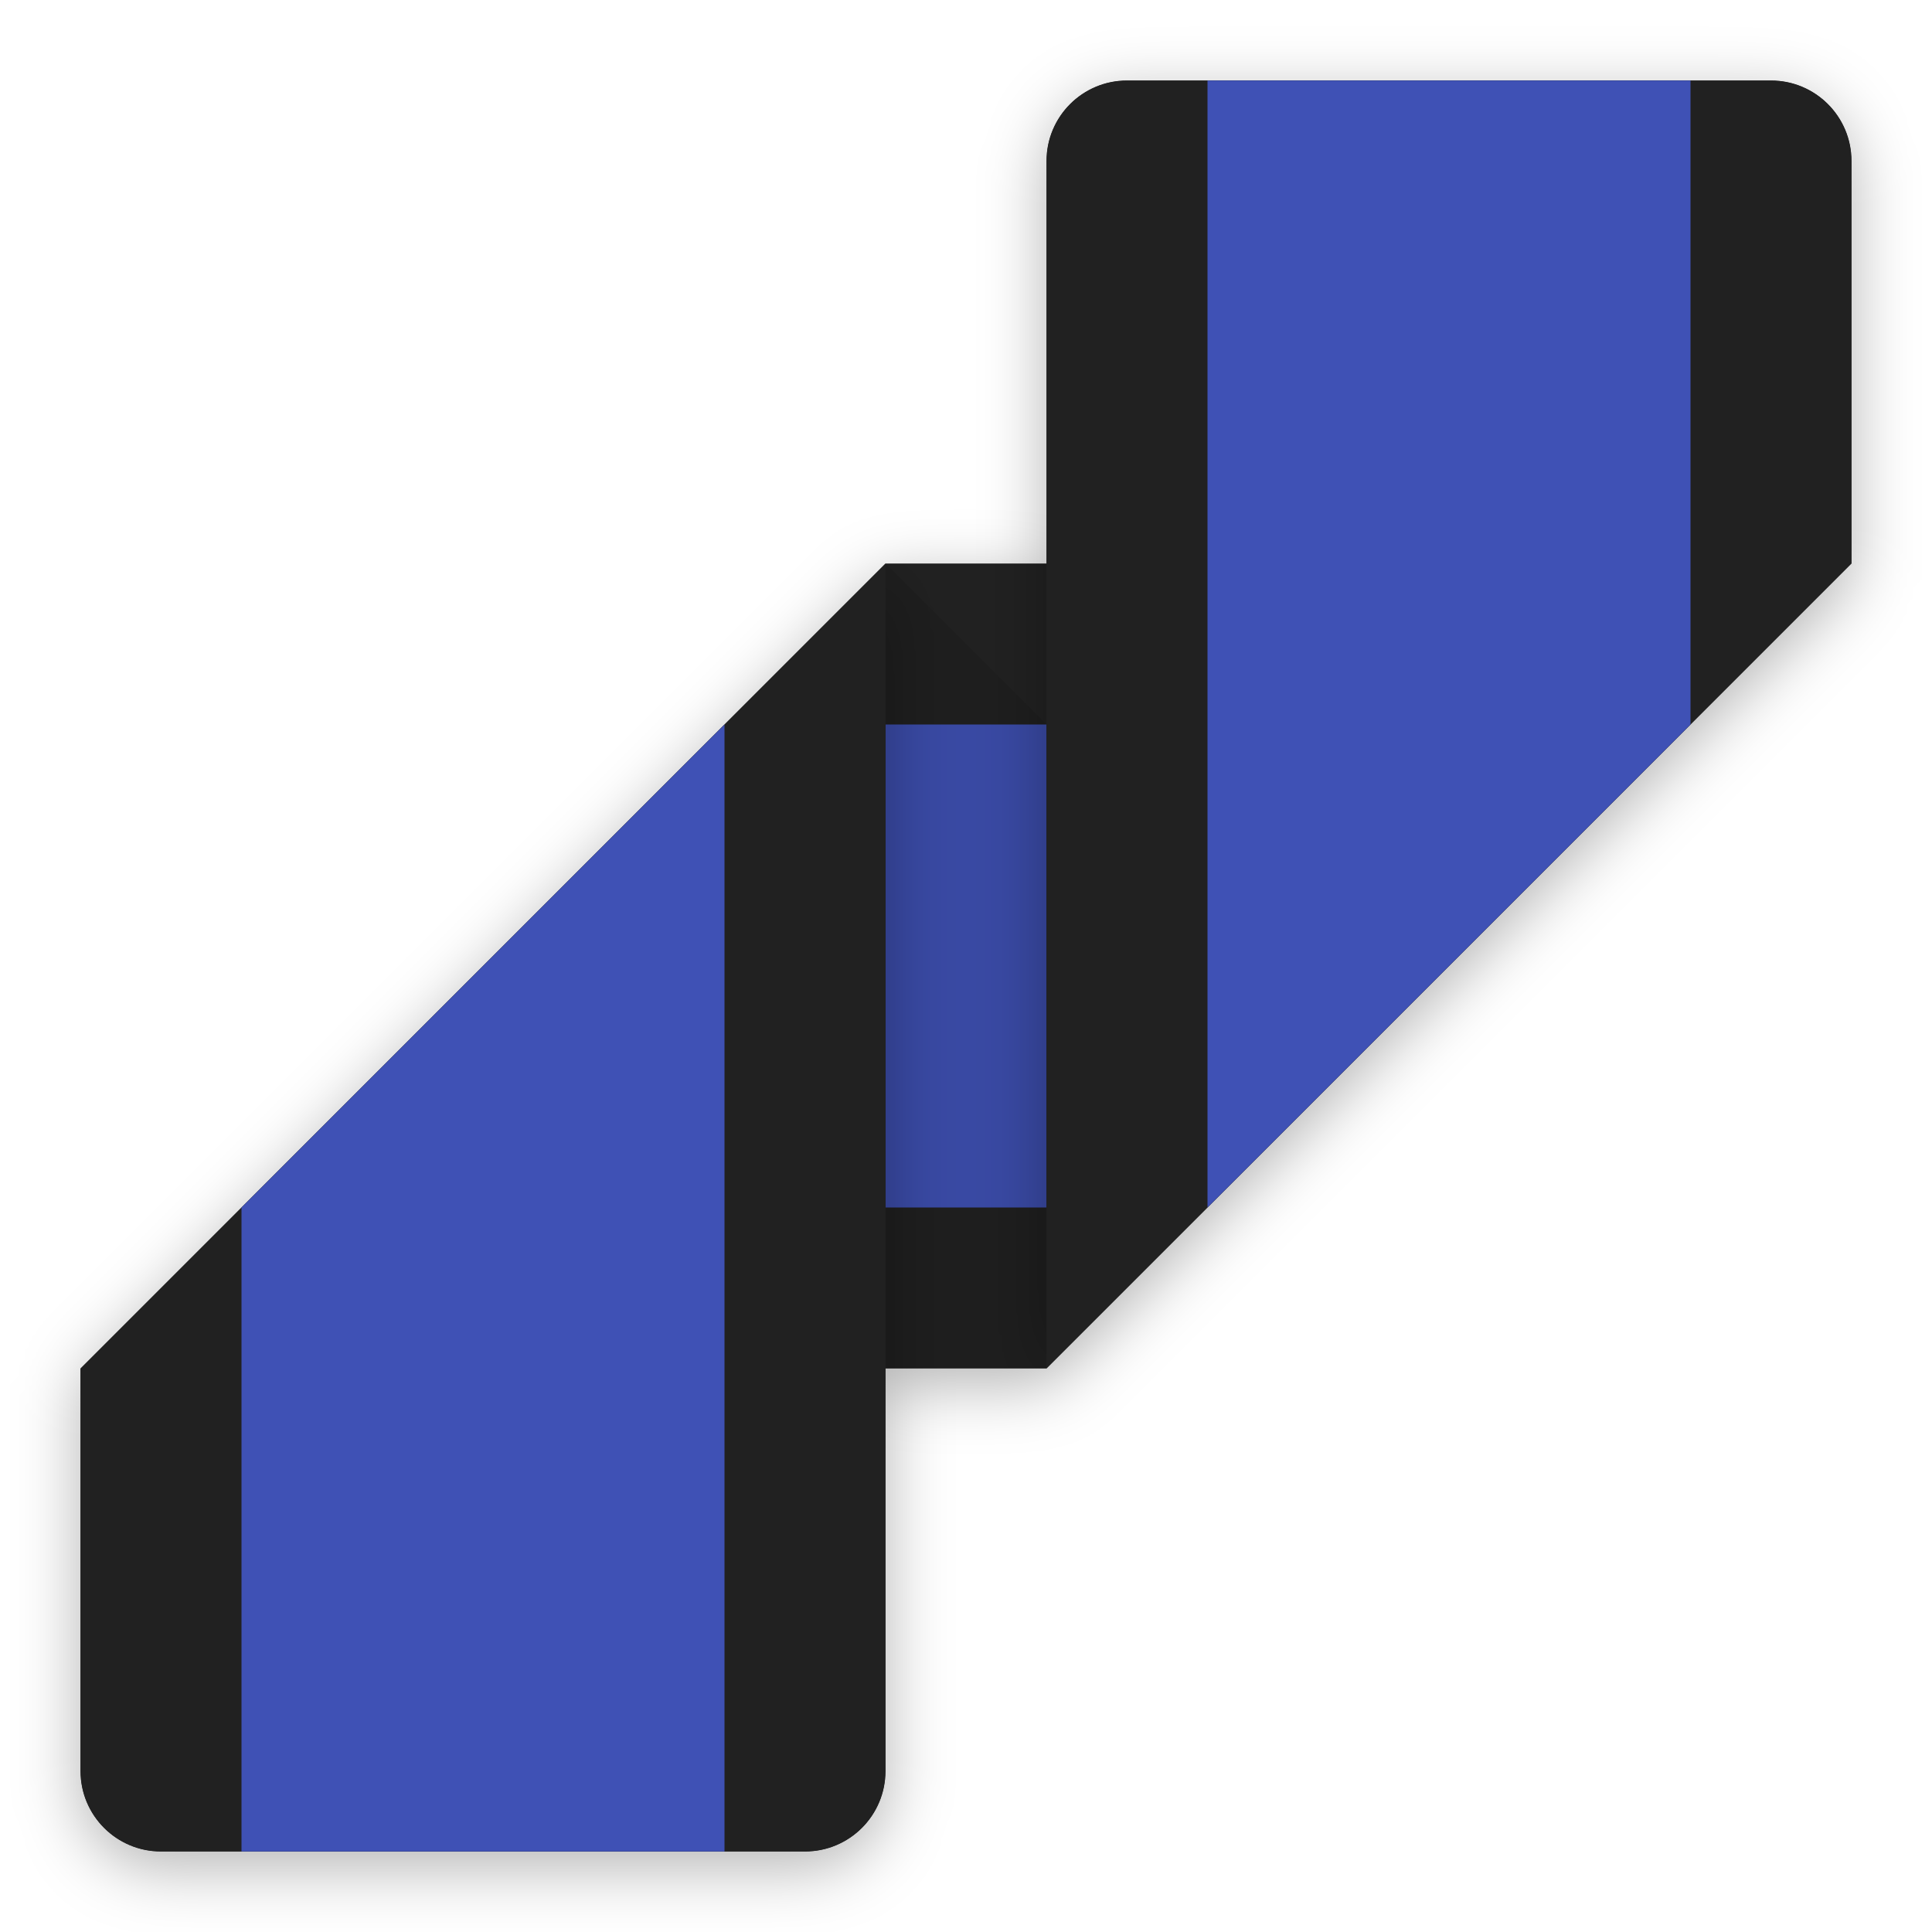
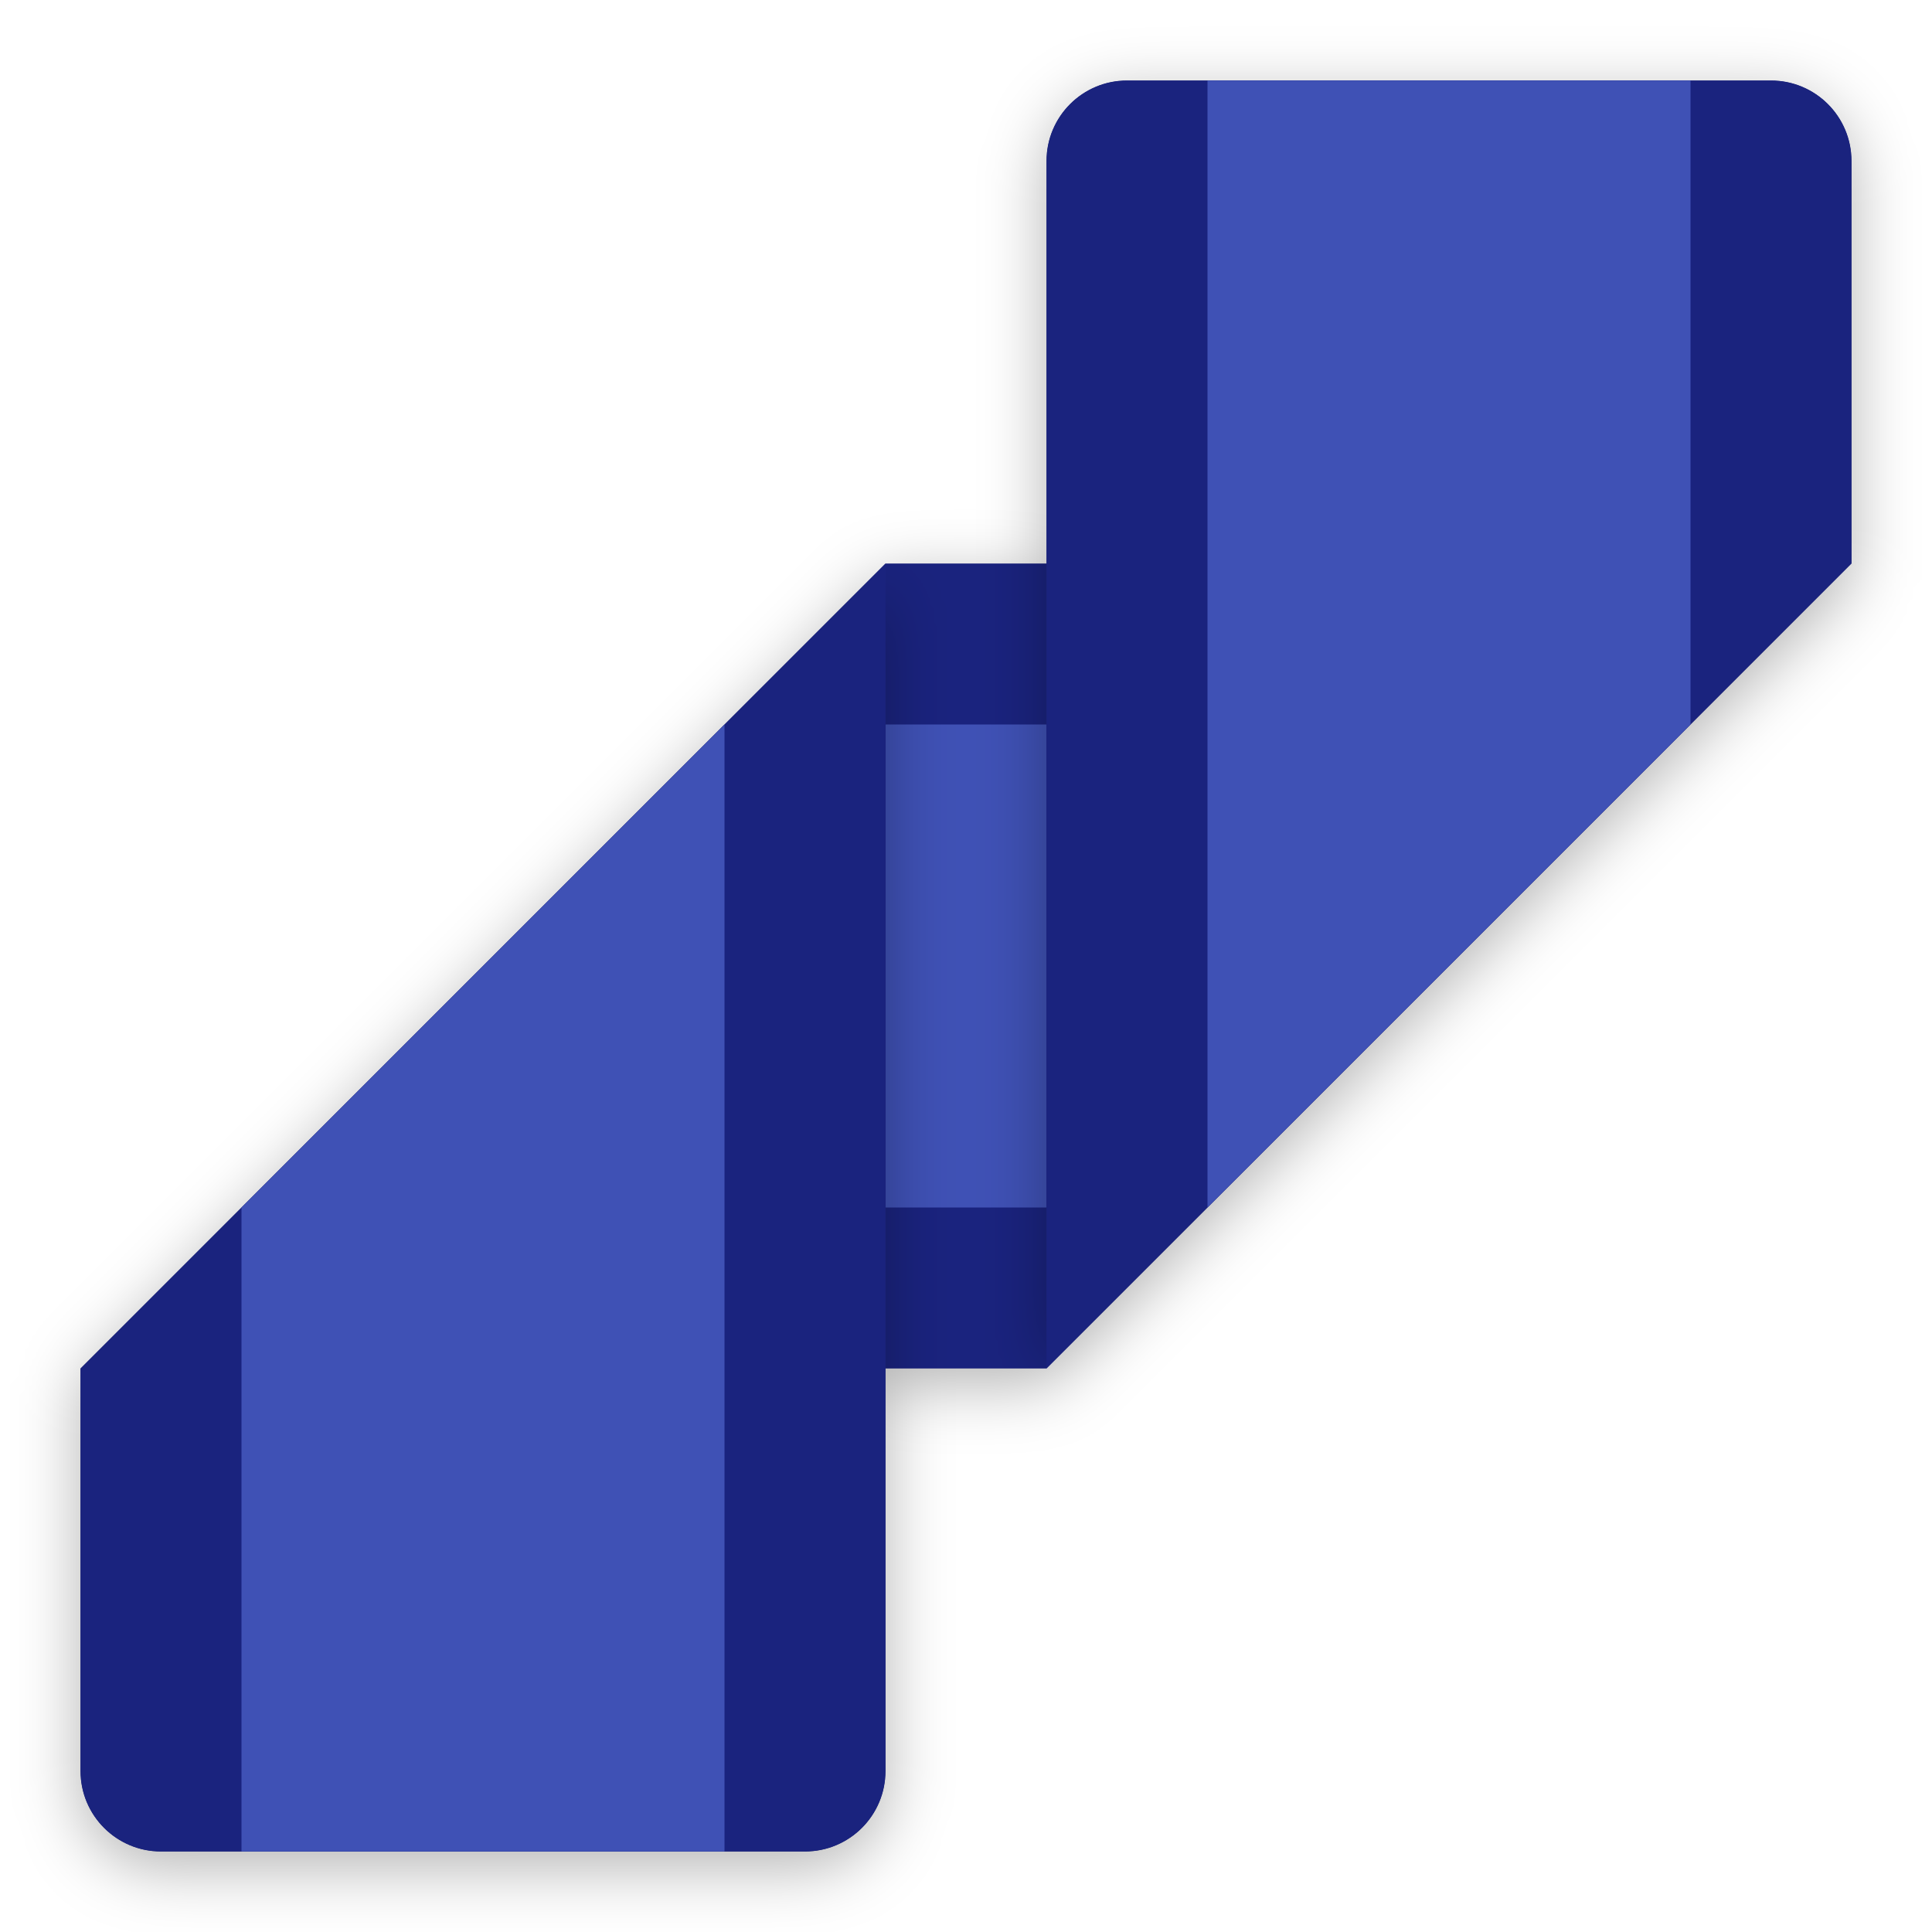
<svg xmlns="http://www.w3.org/2000/svg" width="48" height="48" id="svg4152" version="1.1" viewBox="0 0 48 48">
  <defs id="defs4154">
    <filter style="color-interpolation-filters:sRGB;" id="filter4199">
      <feFlood flood-opacity="0.298" flood-color="rgb(0,0,0)" result="flood" id="feFlood4201" />
      <feComposite in="flood" in2="SourceGraphic" operator="in" result="composite1" id="feComposite4203" />
      <feGaussianBlur in="composite1" stdDeviation="0.8" result="blur" id="feGaussianBlur4205" />
      <feOffset dx="0" dy="0.4" result="offset" id="feOffset4207" />
      <feComposite in="SourceGraphic" in2="offset" operator="over" result="composite2" id="feComposite4209" />
    </filter>
    <filter style="color-interpolation-filters:sRGB;" id="filter4378">
      <feFlood flood-opacity="0.298" flood-color="rgb(0,0,0)" result="flood" id="feFlood4380" />
      <feComposite in="flood" in2="SourceGraphic" operator="in" result="composite1" id="feComposite4382" />
      <feGaussianBlur in="composite1" stdDeviation="0.8" result="blur" id="feGaussianBlur4384" />
      <feOffset dx="0" dy="0.4" result="offset" id="feOffset4386" />
      <feComposite in="SourceGraphic" in2="offset" operator="over" result="composite2" id="feComposite4388" />
    </filter>
    <clipPath clipPathUnits="userSpaceOnUse" id="clipPath4390">
      <path style="color:#000000;font-style:normal;font-variant:normal;font-weight:normal;font-stretch:normal;font-size:medium;line-height:normal;font-family:sans-serif;text-indent:0;text-align:start;text-decoration:none;text-decoration-line:none;text-decoration-style:solid;text-decoration-color:#000000;letter-spacing:normal;word-spacing:normal;text-transform:none;direction:ltr;block-progression:tb;writing-mode:lr-tb;baseline-shift:baseline;text-anchor:start;white-space:normal;clip-rule:nonzero;display:inline;overflow:visible;visibility:visible;opacity:1;isolation:auto;mix-blend-mode:normal;color-interpolation:sRGB;color-interpolation-filters:linearRGB;solid-color:#000000;solid-opacity:1;fill:#212121;fill-opacity:1;fill-rule:evenodd;stroke:none;stroke-width:4;stroke-linecap:round;stroke-linejoin:round;stroke-miterlimit:4;stroke-dasharray:none;stroke-dashoffset:0;stroke-opacity:1;color-rendering:auto;image-rendering:auto;shape-rendering:auto;text-rendering:auto;enable-background:accumulate" d="m -20,-30 c -1.105,1.1e-4 -2,0.895 -2,2 l 0,10 -4,0 -20,20 0,10 c 1.1e-4,1.105 0.895,2 2,2 l 16,0 c 1.105,-1.1e-4 2,-0.895 2,-2 l 0,-10 4,0 20,-20 0,-10 c -1.1e-4,-1.105 -0.895,-2 -2,-2 l -16,0 z" id="path4392" />
    </clipPath>
    <filter style="color-interpolation-filters:sRGB;" id="filter4395">
      <feFlood flood-opacity="0.298" flood-color="rgb(0,0,0)" result="flood" id="feFlood4397" />
      <feComposite in="flood" in2="SourceGraphic" operator="in" result="composite1" id="feComposite4399" />
      <feGaussianBlur in="composite1" stdDeviation="0.8" result="blur" id="feGaussianBlur4401" />
      <feOffset dx="0" dy="0.4" result="offset" id="feOffset4403" />
      <feComposite in="SourceGraphic" in2="offset" operator="over" result="composite2" id="feComposite4405" />
    </filter>
  </defs>
  <g id="layer1" transform="translate(0,32)">
-     <path style="color:#000000;font-style:normal;font-variant:normal;font-weight:normal;font-stretch:normal;font-size:medium;line-height:normal;font-family:sans-serif;text-indent:0;text-align:start;text-decoration:none;text-decoration-line:none;text-decoration-style:solid;text-decoration-color:#000000;letter-spacing:normal;word-spacing:normal;text-transform:none;direction:ltr;block-progression:tb;writing-mode:lr-tb;baseline-shift:baseline;text-anchor:start;white-space:normal;clip-rule:nonzero;display:inline;overflow:visible;visibility:visible;opacity:1;isolation:auto;mix-blend-mode:normal;color-interpolation:sRGB;color-interpolation-filters:linearRGB;solid-color:#000000;solid-opacity:1;fill:#212121;fill-opacity:1;fill-rule:evenodd;stroke:none;stroke-width:4;stroke-linecap:round;stroke-linejoin:round;stroke-miterlimit:4;stroke-dasharray:none;stroke-dashoffset:0;stroke-opacity:1;color-rendering:auto;image-rendering:auto;shape-rendering:auto;text-rendering:auto;enable-background:accumulate;filter:url(#filter4395)" d="M 28 2 C 26.895 2 26 2.895 26 4 L 26 14 L 22 14 L 2 34 L 2 44 C 2 45.105 2.895 46 4 46 L 20 46 C 21.105 46 22 45.105 22 44 L 22 34 L 26 34 L 46 14 L 46 4 C 46 2.895 45.105 2 44 2 L 28 2 z " transform="translate(0,-32)" id="path4138" />
+     <path style="color:#000000;font-style:normal;font-variant:normal;font-weight:normal;font-stretch:normal;font-size:medium;line-height:normal;font-family:sans-serif;text-indent:0;text-align:start;text-decoration:none;text-decoration-line:none;text-decoration-style:solid;text-decoration-color:#000000;letter-spacing:normal;word-spacing:normal;text-transform:none;direction:ltr;block-progression:tb;writing-mode:lr-tb;baseline-shift:baseline;text-anchor:start;white-space:normal;clip-rule:nonzero;display:inline;overflow:visible;visibility:visible;opacity:1;isolation:auto;mix-blend-mode:normal;color-interpolation:sRGB;color-interpolation-filters:linearRGB;solid-color:#000000;solid-opacity:1;fill:#1a237e;fill-opacity:1;fill-rule:evenodd;stroke:none;stroke-width:4;stroke-linecap:round;stroke-linejoin:round;stroke-miterlimit:4;stroke-dasharray:none;stroke-dashoffset:0;stroke-opacity:1;color-rendering:auto;image-rendering:auto;shape-rendering:auto;text-rendering:auto;enable-background:accumulate;filter:url(#filter4395)" d="M 28 2 C 26.895 2 26 2.895 26 4 L 26 14 L 22 14 L 2 34 L 2 44 C 2 45.105 2.895 46 4 46 L 20 46 C 21.105 46 22 45.105 22 44 L 22 34 L 26 34 L 46 14 L 46 4 C 46 2.895 45.105 2 44 2 L 28 2 z " transform="translate(0,-32)" id="path4138" />
    <rect style="color:#000000;clip-rule:nonzero;display:inline;overflow:visible;visibility:visible;opacity:1;isolation:auto;mix-blend-mode:normal;color-interpolation:sRGB;color-interpolation-filters:linearRGB;solid-color:#000000;solid-opacity:1;fill:#3f51b5;fill-opacity:1;fill-rule:evenodd;stroke:none;stroke-width:4;stroke-linecap:round;stroke-linejoin:round;stroke-miterlimit:4;stroke-dasharray:none;stroke-dashoffset:0;stroke-opacity:1;color-rendering:auto;image-rendering:auto;shape-rendering:auto;text-rendering:auto;enable-background:accumulate" id="rect4286-7" width="4" height="12" x="22" y="-14" rx="0" ry="0" />
-     <path style="fill:#000000;fill-rule:evenodd;stroke:none;stroke-width:1px;stroke-linecap:butt;stroke-linejoin:miter;stroke-opacity:1;fill-opacity:1;opacity:0.1" d="m 22,-18 4,4 0,16 -4,0 z" id="path4407" />
-     <path style="color:#000000;font-style:normal;font-variant:normal;font-weight:normal;font-stretch:normal;font-size:medium;line-height:normal;font-family:sans-serif;text-indent:0;text-align:start;text-decoration:none;text-decoration-line:none;text-decoration-style:solid;text-decoration-color:#000000;letter-spacing:normal;word-spacing:normal;text-transform:none;direction:ltr;block-progression:tb;writing-mode:lr-tb;baseline-shift:baseline;text-anchor:start;white-space:normal;clip-rule:nonzero;display:inline;overflow:visible;visibility:visible;opacity:1;isolation:auto;mix-blend-mode:normal;color-interpolation:sRGB;color-interpolation-filters:linearRGB;solid-color:#000000;solid-opacity:1;fill:#212121;fill-opacity:1;fill-rule:evenodd;stroke:none;stroke-width:4;stroke-linecap:round;stroke-linejoin:round;stroke-miterlimit:4;stroke-dasharray:none;stroke-dashoffset:0;stroke-opacity:1;filter:url(#filter4378);color-rendering:auto;image-rendering:auto;shape-rendering:auto;text-rendering:auto;enable-background:accumulate" d="m -20,-30 c -1.105,1.1e-4 -2,0.895 -2,2 l 0,30 20,-20 0,-10 c -1.1e-4,-1.105 -0.895,-2 -2,-2 z m -6,12 -20,20 0,10 c 1.1e-4,1.105 0.895,2 2,2 l 16,0 c 1.105,-1.1e-4 2,-0.895 2,-2 z" id="path4138-3-0-7" clip-path="url(#clipPath4390)" transform="translate(48,0)" />
+     <path style="fill:#311b92;fill-rule:evenodd;stroke:none;stroke-width:1px;stroke-linecap:butt;stroke-linejoin:miter;stroke-opacity:1;fill-opacity:0;opacity:0.1" d="m 22,-18 4,4 0,16 -4,0 z" id="path4407" />
+     <path style="color:#000000;font-style:normal;font-variant:normal;font-weight:normal;font-stretch:normal;font-size:medium;line-height:normal;font-family:sans-serif;text-indent:0;text-align:start;text-decoration:none;text-decoration-line:none;text-decoration-style:solid;text-decoration-color:#000000;letter-spacing:normal;word-spacing:normal;text-transform:none;direction:ltr;block-progression:tb;writing-mode:lr-tb;baseline-shift:baseline;text-anchor:start;white-space:normal;clip-rule:nonzero;display:inline;overflow:visible;visibility:visible;opacity:1;isolation:auto;mix-blend-mode:normal;color-interpolation:sRGB;color-interpolation-filters:linearRGB;solid-color:#000000;solid-opacity:1;fill:#1a237e;fill-opacity:1;fill-rule:evenodd;stroke:none;stroke-width:4;stroke-linecap:round;stroke-linejoin:round;stroke-miterlimit:4;stroke-dasharray:none;stroke-dashoffset:0;stroke-opacity:1;filter:url(#filter4378);color-rendering:auto;image-rendering:auto;shape-rendering:auto;text-rendering:auto;enable-background:accumulate" d="m -20,-30 c -1.105,1.1e-4 -2,0.895 -2,2 l 0,30 20,-20 0,-10 c -1.1e-4,-1.105 -0.895,-2 -2,-2 z m -6,12 -20,20 0,10 c 1.1e-4,1.105 0.895,2 2,2 l 16,0 c 1.105,-1.1e-4 2,-0.895 2,-2 z" id="path4138-3-0-7" clip-path="url(#clipPath4390)" transform="translate(48,0)" />
    <path style="color:#000000;clip-rule:nonzero;display:inline;overflow:visible;visibility:visible;opacity:1;isolation:auto;mix-blend-mode:normal;color-interpolation:sRGB;color-interpolation-filters:linearRGB;solid-color:#000000;solid-opacity:1;fill:#3f51b5;fill-opacity:1;fill-rule:evenodd;stroke:none;stroke-width:4;stroke-linecap:round;stroke-linejoin:round;stroke-miterlimit:4;stroke-dasharray:none;stroke-dashoffset:0;stroke-opacity:1;color-rendering:auto;image-rendering:auto;shape-rendering:auto;text-rendering:auto;enable-background:accumulate" d="m 30,-30 12,0 0,16 -12,12 z" id="rect4286-8" />
    <path style="color:#000000;clip-rule:nonzero;display:inline;overflow:visible;visibility:visible;opacity:1;isolation:auto;mix-blend-mode:normal;color-interpolation:sRGB;color-interpolation-filters:linearRGB;solid-color:#000000;solid-opacity:1;fill:#3f51b5;fill-opacity:1;fill-rule:evenodd;stroke:none;stroke-width:4;stroke-linecap:round;stroke-linejoin:round;stroke-miterlimit:4;stroke-dasharray:none;stroke-dashoffset:0;stroke-opacity:1;color-rendering:auto;image-rendering:auto;shape-rendering:auto;text-rendering:auto;enable-background:accumulate" d="m 6,-2 12,-12 0,28 -12,0 z" id="rect4286" />
  </g>
</svg>
